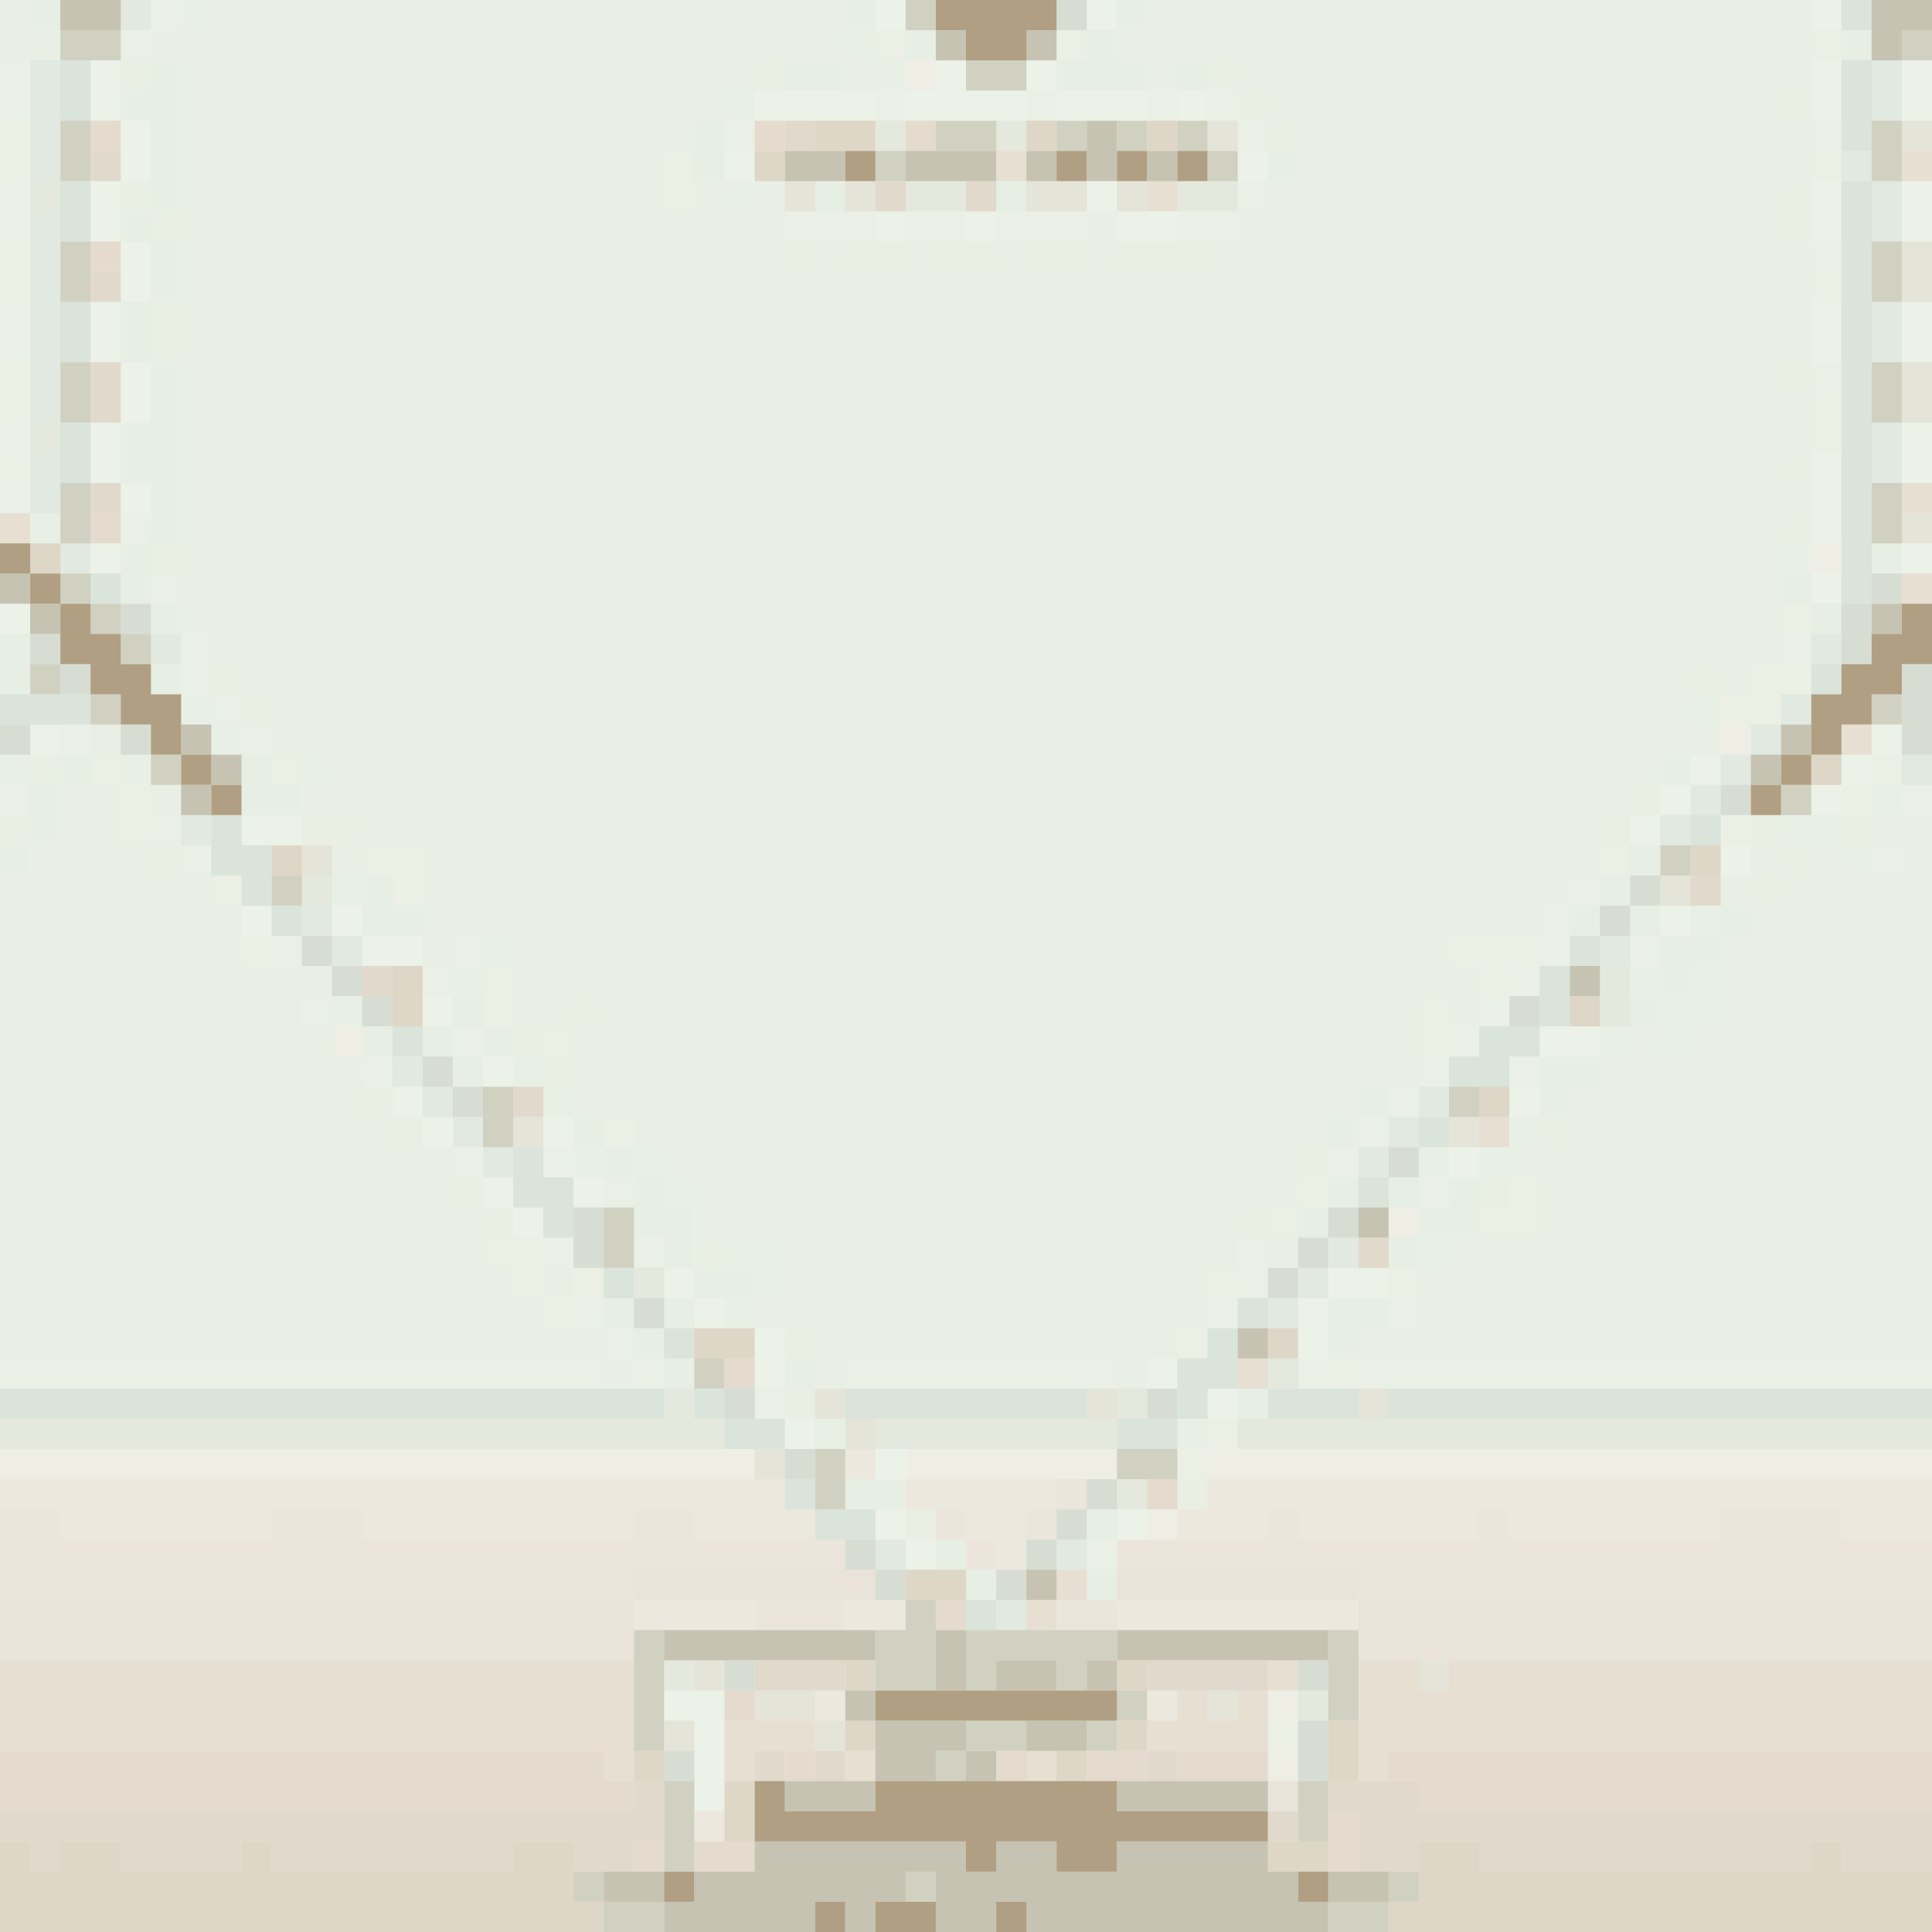
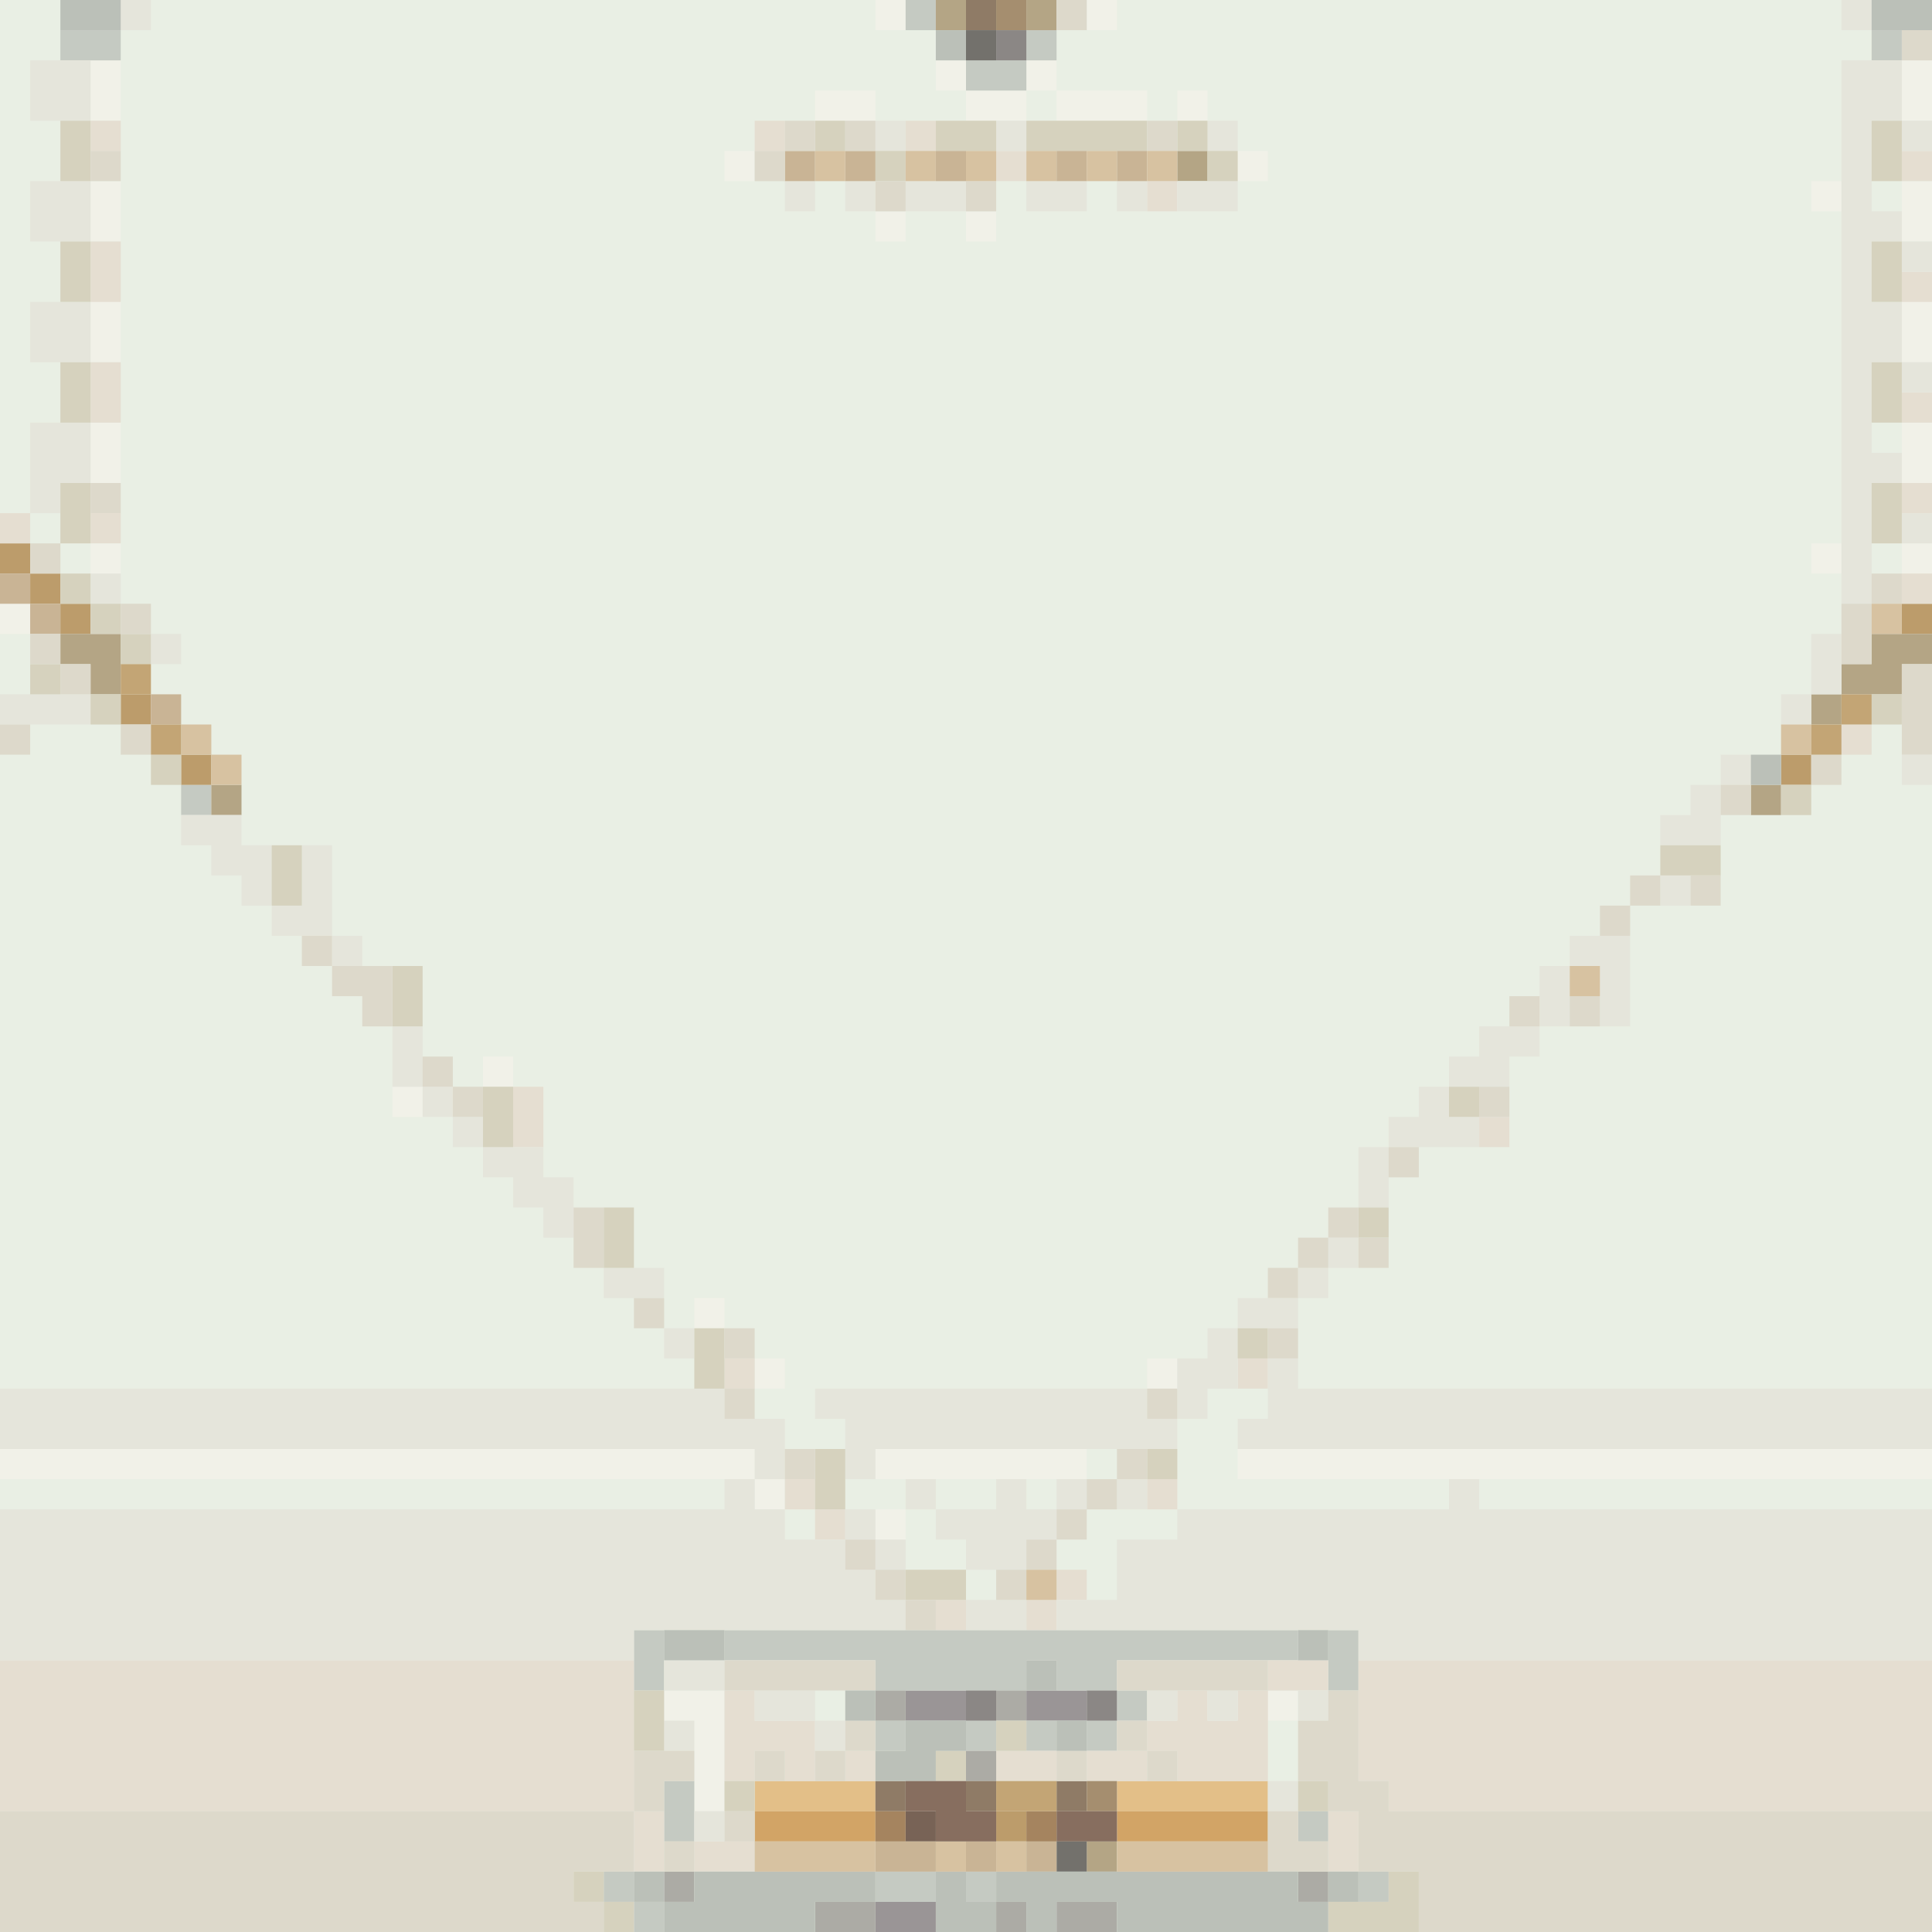
<svg xmlns="http://www.w3.org/2000/svg" width="64" height="64" viewBox="0 0 64 64">
  <rect width="64" height="64" fill="#e9efe4" />
  <g transform="scale(1) translate(0 .5)" fill="none" stroke-width="1">
-     <path stroke="#ecf2e8" d="M29 0h1M36 0h1M60 0h1M3 2h1M31 2h1M34 2h1M60 2h1M63 2h1M3 3h1M25 3h4M30 3h4M35 3h3M39 3h1M60 3h1M63 3h1M4 4h1M4 5h1M24 5h1M41 5h1M3 6h1M36 6h1M60 6h1M63 6h1M3 7h1M29 7h1M32 7h1M37 7h2M60 7h1M63 7h1M4 8h1M4 9h1M3 10h1M60 10h1M63 10h1M3 11h1M60 11h1M63 11h1M4 12h1M4 13h1M3 14h1M63 14h1M3 15h1M60 15h1M63 15h1M4 16h1M60 16h1M60 17h1M3 18h1M63 18h1M60 19h1M0 20h1M1 24h1M62 24h1M56 25h1M61 25h1M55 26h1M60 26h1M8 27h2M54 27h1M57 28h1M8 30h1M11 30h1M55 30h1M12 31h2M14 33h1M51 34h2M16 35h1M13 36h1M50 36h1M14 37h1M18 37h1M48 38h1M16 39h1M19 39h1M17 40h1M22 42h1M44 42h2M23 43h1M43 43h1M25 44h1M43 44h1M25 45h1M38 45h1M40 46h1M26 47h1M29 48h1M29 50h1M37 50h1M30 51h1M22 56h2M23 57h1M23 58h1M23 59h1" />
-     <path stroke="#eaf0e5" d="M5 0h1M4 1h1M0 2h1M0 3h1M29 3h1M34 3h1M38 3h1M40 3h1M24 4h1M41 4h1M60 4h1M0 6h1M41 6h1M0 7h1M26 7h3M30 7h2M33 7h3M39 7h2M60 8h1M0 10h1M0 11h1M60 12h1M0 14h1M0 16h1M4 17h1M5 19h1M6 21h1M59 21h1M6 22h1M7 23h1M2 24h1M8 24h1M0 26h1M63 26h1M5 27h1M6 28h1M62 28h1M52 29h1M51 30h1M9 31h1M15 31h1M51 31h1M54 31h1M14 32h1M50 32h1M10 33h1M49 33h1M15 34h1M48 34h1M12 35h1M47 35h1M50 35h1M46 36h1M45 37h1M15 38h1M18 38h1M44 38h1M20 39h1M47 39h1M18 41h1M21 41h1M41 41h1M41 42h1M19 43h1M40 43h1M46 43h1M20 44h1M0 45h20M21 45h1M28 45h9M43 45h1M45 45h19M25 46h1M36 51h1" />
-     <path stroke="#ebefe4" d="M29 1h1M35 1h1M60 1h1M0 4h1M0 5h1M22 5h1M60 5h1M22 6h1M0 8h1M0 9h1M60 9h1M0 12h1M0 13h1M60 13h1M60 14h1M0 15h1M59 20h1M58 22h2M57 23h2M3 25h1M9 25h1M62 25h1M4 26h1M61 26h1M4 27h1M57 27h1M12 28h2M53 28h1M7 29h1M13 29h1M8 31h1M48 31h3M16 32h1M49 32h1M16 33h1M47 33h1M18 34h1M47 34h1M20 37h1M43 39h1M50 39h1M42 40h1M49 40h2M16 41h2M17 42h1M19 42h1M40 42h1M46 42h1M18 43h1M39 44h1M44 45h1M40 47h1M39 48h1M42 57h1" />
-     <path stroke="#e9efe5" d="M7 0h21M38 0h21M1 1h1M6 19h2M6 20h2M57 22h1M3 24h1M5 26h1M4 28h1M11 28h1M0 29h1M0 30h1M0 31h1M10 32h1M19 34h1M19 35h1M47 42h1" />
-     <path stroke="#e9efe3" d="M4 2h1M25 2h1M40 2h1M41 3h1M59 3h1M42 4h1M4 6h1M59 6h1M5 7h1M59 7h1M26 8h1M28 8h2M31 8h2M34 8h2M37 8h3M5 10h1M5 11h1M59 12h1M59 15h1M59 17h1M5 18h1M7 22h1M56 22h1M8 23h1M1 25h1M54 26h1M0 27h1M10 27h2M53 27h1M58 27h1M61 27h1M5 28h1M59 28h1M58 29h1M19 33h1M17 34h1M18 35h1M12 36h1M13 37h1M51 37h1M43 38h1M15 39h1M49 39h1M16 40h1M41 40h1M23 41h1M26 44h1M26 46h1M39 49h1M30 50h1" />
-     <path stroke="#e8f0e5" d="M6 0h1M28 1h1M24 3h1M24 6h1M1 17h1M59 18h1M6 23h1M56 23h1M7 24h1M0 25h1M4 25h1M10 25h1M62 26h1M59 27h2M61 28h1M11 29h1M56 30h1M16 31h1M15 32h1M54 32h1M56 32h1M11 33h1M55 33h2M53 34h1M55 34h1M17 35h1M18 36h1M50 37h1M19 38h1M21 38h1M47 38h1M49 38h1M22 39h1M24 41h2M47 41h1M25 42h1M24 43h1M27 47h1M39 47h1" />
-     <path stroke="#eeeee4" d="M30 2h1M60 18h1M57 24h1M11 34h1M46 40h1M0 48h25M30 48h7M40 48h24M38 50h1M42 56h1M42 58h1" />
-     <path stroke="#ede8de" d="M28 48h1M0 49h26M30 49h5M40 49h24M2 50h7M12 50h9M23 50h4M32 50h2M39 50h3M43 50h6M50 50h7M61 50h3M33 51h1M21 53h4M28 53h2M37 53h8M27 56h1M38 56h1M23 60h1" />
-     <path stroke="#ebe5db" d="M35 49h1M0 50h2M9 50h3M21 50h2M31 50h1M34 50h1M42 50h1M49 50h1M57 50h4M0 51h28M32 51h1M37 51h27M0 52h21M45 52h19M25 53h3M35 53h2" />
-     <path stroke="#e9e3da" d="M21 52h8M37 52h8M0 53h21M45 53h19M0 54h21M45 54h19M42 59h1" />
-     <path stroke="#e7eee3" d="M1 0h1M28 0h1M37 0h1M30 1h1M36 1h1M61 1h1M5 2h1M26 2h2M35 2h3M39 2h1M4 3h2M5 4h1M23 4h1M5 5h1M23 5h1M42 5h1M5 6h1M27 6h1M33 6h1M4 7h1M5 8h1M5 9h1M4 10h1M4 11h1M5 12h1M5 13h1M4 14h2M4 15h2M5 16h1M5 17h1M4 18h1M62 18h1M4 19h1M59 19h1M5 20h1M60 20h1M0 21h1M0 22h1M5 22h1M2 25h1M8 25h1M55 25h1M1 26h1M8 26h2M1 27h1M0 28h1M54 28h1M12 29h1M53 29h1M12 30h2M52 30h1M54 30h1M57 30h1M55 31h2M55 32h1M15 33h1M54 33h1M12 34h1M14 34h1M16 34h1M15 35h1M51 35h2M45 36h1M51 36h1M19 37h1M44 37h1M20 38h1M21 39h1M44 39h1M46 39h1M48 39h1M21 40h2M43 40h1M47 40h2M22 41h1M46 41h1M23 42h2M20 43h1M22 43h1M44 43h2M21 44h1M44 44h1M22 45h1M26 45h1M41 46h1M28 49h2M36 50h1M31 51h1M32 52h1M36 52h1" />
-     <path stroke="#e5e8dc" d="M29 4h1M33 4h1M1 6h1M30 6h2M39 6h2M1 14h1M10 29h1M53 32h1M53 33h1M21 42h1M42 45h1M22 46h1M37 46h1M0 47h24M29 47h8M41 47h23M37 49h1M22 55h1M43 56h1" />
-     <path stroke="#e1e9e0" d="M4 0h1M1 2h1M62 2h1M1 3h1M62 3h1M1 4h1M1 5h1M61 5h1M62 6h1M1 7h1M62 7h1M1 8h1M1 9h1M1 10h1M62 10h1M1 11h1M62 11h1M1 12h1M1 13h1M62 14h1M1 15h1M62 15h1M1 16h1M2 18h1M5 21h1M60 21h1M59 23h1M58 24h1M57 25h1M63 25h1M56 26h1M6 27h1M55 27h1M10 30h1M11 31h1M53 31h1M13 35h1M14 36h1M47 36h1M15 37h1M46 37h1M16 38h1M45 38h1M44 41h1M43 42h1M42 43h1M29 51h1M35 51h1M33 53h1" />
-     <path stroke="#e4e4d8" d="M40 4h1M63 4h1M26 6h1M28 6h1M34 6h2M37 6h1M63 8h1M63 9h1M63 12h1M63 13h1M63 17h1M10 28h1M55 29h1M17 37h1M48 37h1M27 46h1M36 46h1M45 46h1M28 47h1M25 48h1M23 55h1M47 55h1M25 56h2M40 56h1M22 57h1M27 57h1" />
-     <path stroke="#dae4db" d="M61 0h1M2 2h1M61 2h1M2 3h1M61 3h1M61 4h1M2 6h1M61 6h1M2 7h1M61 7h1M61 8h1M61 9h1M2 10h1M61 10h1M2 11h1M61 11h1M61 12h1M61 13h1M2 14h1M61 14h1M2 15h1M61 15h1M61 16h1M61 17h1M61 18h1M3 19h1M61 19h1M60 22h1M0 23h3M7 27h1M56 27h1M7 28h2M8 29h1M9 30h1M52 31h1M51 32h1M51 33h1M13 34h1M49 34h2M48 35h2M47 37h1M17 38h1M17 39h2M45 39h1M18 40h1M20 42h1M41 43h1M22 44h1M40 44h1M39 45h2M0 46h22M23 46h1M28 46h8M39 46h1M42 46h3M46 46h18M24 47h2M37 47h2M26 49h1M27 50h2M32 53h1" />
-     <path stroke="#e6dfd2" d="M33 5h1M63 5h1M38 6h1M63 16h1M0 17h1M63 19h1M61 24h1M49 37h1M41 45h1M35 52h1M34 53h1M0 55h21M42 55h1M45 55h2M48 55h16M0 56h21M39 56h1M41 56h1M45 56h19M0 57h21M24 57h3M38 57h4M45 57h19M20 58h1M24 58h1M28 58h1M34 58h1M45 58h1" />
-     <path stroke="#e4dbce" d="M3 4h1M25 4h1M30 4h1M3 8h1M3 17h1M24 45h1M38 49h1M31 53h1M24 56h1M0 58h20M26 58h1M33 58h1M36 58h2M39 58h3M46 58h18M0 59h21M47 59h17M44 60h1M21 61h1M23 61h2M44 61h1" />
-     <path stroke="#e1dacc" d="M26 4h1M3 5h1M29 6h1M32 6h1M3 9h1M3 12h1M3 13h1M3 16h1M56 29h1M12 32h1M17 36h1M45 41h1M25 55h3M38 55h4M25 58h1M27 58h1M38 58h1M21 59h1M44 59h3M0 60h22M42 60h1M45 60h19M1 61h1M4 61h4M9 61h8M19 61h2M45 61h2M49 61h11M61 61h3" />
-     <path stroke="#d7ddd2" d="M35 0h1M62 19h1M4 20h1M61 20h1M1 21h1M61 21h1M2 22h1M63 22h1M63 23h1M0 24h1M4 24h1M63 24h1M57 26h1M54 29h1M53 30h1M10 31h1M11 32h1M12 33h1M50 33h1M14 35h1M15 36h1M46 38h1M19 40h1M44 40h1M19 41h1M43 41h1M42 42h1M21 43h1M24 46h1M38 46h1M26 48h1M36 49h1M35 50h1M28 51h1M34 51h1M29 52h1M33 52h1M24 55h1M43 55h1M43 57h1M22 58h1M43 58h1" />
-     <path stroke="#ded6c7" d="M27 4h2M34 4h1M38 4h1M25 5h1M1 18h1M60 25h1M9 28h1M56 28h1M13 32h1M13 33h1M52 33h1M49 36h1M23 44h2M42 44h1M30 52h2M28 55h1M37 55h1M28 57h1M37 57h1M44 57h1M21 58h1M35 58h1M44 58h1M24 59h1M24 60h1M0 61h1M2 61h2M8 61h1M17 61h2M42 61h2M47 61h2M60 61h1M0 62h19M47 62h17M0 63h20M46 63h18" />
-     <path stroke="#d1d1c2" d="M30 0h1M2 1h2M63 1h1M32 2h2M2 4h1M31 4h2M35 4h1M37 4h1M39 4h1M62 4h1M2 5h1M29 5h1M40 5h1M62 5h1M2 8h1M62 8h1M2 9h1M62 9h1M2 12h1M62 12h1M2 13h1M62 13h1M2 16h1M62 16h1M2 17h1M62 17h1M2 19h1M3 20h1M4 21h1M1 22h1M3 23h1M62 23h1M5 25h1M59 26h1M55 28h1M9 29h1M16 36h1M48 36h1M16 37h1M20 40h1M20 41h1M23 45h1M27 48h1M37 48h2M27 49h1M30 53h1M21 54h1M29 54h2M32 54h5M44 54h1M21 55h1M29 55h2M32 55h1M35 55h1M44 55h1M21 56h1M37 56h1M44 56h1M21 57h1M32 57h2M36 57h1M31 58h1M22 59h1M43 59h1M22 60h1M43 60h1M22 61h1M19 62h1M30 62h1M46 62h1M20 63h2M44 63h2" />
-     <path stroke="#c7c3b2" d="M2 0h2M62 0h2M31 1h1M34 1h1M62 1h1M36 4h1M26 5h2M30 5h3M34 5h1M36 5h1M38 5h1M0 19h1M1 20h1M62 20h1M6 24h1M59 24h1M7 25h1M58 25h1M6 26h1M52 32h1M45 40h1M41 44h1M34 52h1M22 54h7M31 54h1M37 54h7M31 55h1M33 55h2M36 55h1M28 56h1M29 57h3M34 57h2M29 58h2M32 58h1M26 59h3M37 59h5M25 61h7M33 61h2M37 61h5M20 62h2M23 62h7M31 62h12M44 62h2M22 63h5M28 63h1M31 63h2M34 63h10" />
-     <path stroke="#b19f83" d="M31 0h4M32 1h2M28 5h1M35 5h1M37 5h1M39 5h1M0 18h1M1 19h1M2 20h1M63 20h1M2 21h2M62 21h2M3 22h2M61 22h2M4 23h2M60 23h2M5 24h1M60 24h1M6 25h1M59 25h1M7 26h1M58 26h1M29 56h8M25 59h1M29 59h8M25 60h17M32 61h1M35 61h2M22 62h1M43 62h1M27 63h1M29 63h2M33 63h1" />
+     <path stroke="#786356" d="M30 60h1" />
+     <path stroke="#f1f1e8" d="M29 0h1M36 0h1M3 2h1M31 2h1M34 2h1M63 2h1M3 3h1M27 3h2M32 3h2M35 3h3M39 3h1M63 3h1M24 5h1M41 5h1M3 6h1M60 6h1M63 6h1M3 7h1M29 7h1M32 7h1M63 7h1M3 10h1M63 10h1M3 11h1M63 11h1M3 14h1M63 14h1M3 15h1M63 15h1M3 18h1M60 18h1M63 18h1M0 20h1M16 35h1M13 36h1M23 43h1M25 45h1M38 45h1M0 48h25M29 48h7M41 48h23M25 49h1M29 50h1M22 56h2M42 56h1M23 57h1M23 58h1M23 59h1" />
+     <path stroke="#e3bf88" d="M25 59h4M37 59h5" />
+     <path stroke="#9a9596" d="M30 56h2M34 56h2M29 63h2" />
+     <path stroke="#c5cac2" d="M30 0h1M2 1h2M34 1h1M62 1h1M32 2h2M6 26h1M21 54h1M24 54h19M44 54h1M21 55h1M29 55h5M35 55h2M44 55h1M37 56h1M29 57h1M32 57h1M34 57h1M36 57h1M22 59h1M22 60h1M43 60h1M20 62h1M29 62h2M32 62h1M45 62h1M21 63h1" />
+     <path stroke="#bc9c6b" d="M0 18h1M1 19h1M2 20h1M63 20h1M4 23h1M6 25h1M59 25h1M33 60h1" />
+     <path stroke="#e5ded1" d="M3 4h1M25 4h1M30 4h1M33 5h1M63 5h1M38 6h1M3 8h1M3 9h1M63 9h1M3 12h1M3 13h1M63 13h1M63 16h1M0 17h1M3 17h1M63 19h1M61 24h1M17 36h1M17 37h1M49 37h1M24 45h1M41 45h1M26 49h1M38 49h1M27 50h1M35 52h1M31 53h1M34 53h1M0 55h21M42 55h2M45 55h19M0 56h21M24 56h1M39 56h1M41 56h1M45 56h19M0 57h21M24 57h3M38 57h4M45 57h19M0 58h21M24 58h1M26 58h1M28 58h1M33 58h2M36 58h2M39 58h3M45 58h19M0 59h21M46 59h18M21 60h1M44 60h1M21 61h1M23 61h2M44 61h1" />
+     <path stroke="#acaba5" d="M29 56h1M33 56h1M32 58h1M22 62h1M43 62h1M27 63h2M33 63h1M35 63h2" />
+     <path stroke="#8f7b66" d="M32 0h1M29 59h1M32 59h1M35 59h1" />
+     <path stroke="#b4a585" d="M31 0h1M34 0h1M39 5h1M2 21h2M62 21h2M3 22h1M61 22h2M60 23h1M7 26h1M58 26h1M36 61h1" />
+     <path stroke="#e5e5db" d="M4 0h1M61 0h1M1 2h2M61 2h2M1 3h2M61 3h2M29 4h1M33 4h1M40 4h1M61 4h1M63 4h1M61 5h1M1 6h2M26 6h1M28 6h1M30 6h2M34 6h2M37 6h1M39 6h2M61 6h1M1 7h2M61 7h2M61 8h1M63 8h1M61 9h1M1 10h2M61 10h2M1 11h2M61 11h2M61 12h1M63 12h1M61 13h1M1 14h2M61 14h1M1 15h2M61 15h2M1 16h1M61 16h1M61 17h1M63 17h1M61 18h1M3 19h1M61 19h1M5 21h1M60 21h1M60 22h1M0 23h3M59 23h1M57 25h1M63 25h1M56 26h1M6 27h2M55 27h2M7 28h2M10 28h1M8 29h1M10 29h1M55 29h1M9 30h2M11 31h1M52 31h2M51 32h1M53 32h1M51 33h1M53 33h1M13 34h1M49 34h2M13 35h1M48 35h2M14 36h1M47 36h1M15 37h1M46 37h3M16 38h2M45 38h1M17 39h2M45 39h1M18 40h1M44 41h1M20 42h2M43 42h1M41 43h2M22 44h1M40 44h1M39 45h2M42 45h1M0 46h24M27 46h11M39 46h1M42 46h22M0 47h26M28 47h11M41 47h23M25 48h1M28 48h1M24 49h1M30 49h1M33 49h1M35 49h1M37 49h1M48 49h1M0 50h26M28 50h1M31 50h4M39 50h25M0 51h28M29 51h1M32 51h2M37 51h27M0 52h29M37 52h27M0 53h30M32 53h2M35 53h29M0 54h21M45 54h19M22 55h2M25 56h2M38 56h1M40 56h1M43 56h1M22 57h1M27 57h1M42 59h1M23 60h1" />
+     <path stroke="#d6d2be" d="M2 4h1M27 4h1M31 4h2M34 4h4M39 4h1M62 4h1M2 5h1M29 5h1M40 5h1M62 5h1M2 8h1M62 8h1M2 9h1M62 9h1M2 12h1M62 12h1M2 13h1M62 13h1M2 16h1M62 16h1M2 17h1M62 17h1M2 19h1M3 20h1M4 21h1M1 22h1M3 23h1M62 23h1M5 25h1M59 26h1M9 28h1M55 28h2M9 29h1M13 32h1M13 33h1M16 36h1M48 36h1M16 37h1M20 40h1M45 40h1M20 41h1M23 44h1M41 44h1M23 45h1M27 48h1M38 48h1M27 49h1M30 52h2M21 56h1M21 57h1M33 57h1M31 58h1M24 59h1M43 59h1M19 62h1M46 62h1M20 63h1M44 63h3" />
+     <path stroke="#d2a466" d="M25 60h4M37 60h5" />
+     <path stroke="#73716c" d="M32 1h1M35 61h1" />
+     <path stroke="#c9b495" d="M26 5h1M28 5h1M31 5h1M35 5h1M37 5h1M0 19h1M1 20h1M5 23h1M29 61h2M32 61h1M34 61h1" />
+     <path stroke="#a58e6f" d="M33 0h1M36 59h1" />
+     <path stroke="#ddd9cb" d="M35 0h1M63 1h1M26 4h1M28 4h1M38 4h1M3 5h1M25 5h1M29 6h1M32 6h1M3 16h1M1 18h1M62 19h1M4 20h1M61 20h1M1 21h1M61 21h1M2 22h1M63 22h1M63 23h1M0 24h1M4 24h1M63 24h1M60 25h1M57 26h1M54 29h1M56 29h1M53 30h1M10 31h1M11 32h2M12 33h1M50 33h1M52 33h1M14 35h1M15 36h1M49 36h1M46 38h1M19 40h1M44 40h1M19 41h1M43 41h1M45 41h1M42 42h1M21 43h1M24 44h1M42 44h1M24 46h1M38 46h1M26 48h1M37 48h1M36 49h1M35 50h1M28 51h1M34 51h1M29 52h1M33 52h1M30 53h1M24 55h5M37 55h5M44 56h1M28 57h1M37 57h1M43 57h2M21 58h2M25 58h1M27 58h1M35 58h1M38 58h1M43 58h2M21 59h1M44 59h2M0 60h21M24 60h1M42 60h1M45 60h19M0 61h21M22 61h1M42 61h2M45 61h19M0 62h19M47 62h17M0 63h20M47 63h17" />
+     <path stroke="#8b8785" d="M33 1h1M32 56h1M36 56h1" />
+     <path stroke="#bbc0b8" d="M2 0h2M62 0h2M31 1h1M58 25h1M22 54h2M43 54h1M34 55h1M28 56h1M30 57h2M35 57h1M29 58h2M21 62h1M23 62h6M31 62h1M33 62h10M44 62h1M22 63h5M31 63h2M34 63h1M37 63h7" />
+     <path stroke="#d7c2a1" d="M27 5h1M30 5h1M32 5h1M34 5h1M36 5h1M38 5h1M62 20h1M6 24h1M59 24h1M7 25h1M52 32h1M34 52h1M25 61h4M31 61h1M33 61h1M37 61h5" />
+     <path stroke="#876e5f" d="M30 59h2M31 60h2M35 60h2" />
+     <path stroke="#a5845f" d="M29 60h1M34 60h1" />
+     <path stroke="#c3a575" d="M4 22h1M61 23h1M5 24h1M60 24h1M33 59h2" />
  </g>
</svg>
